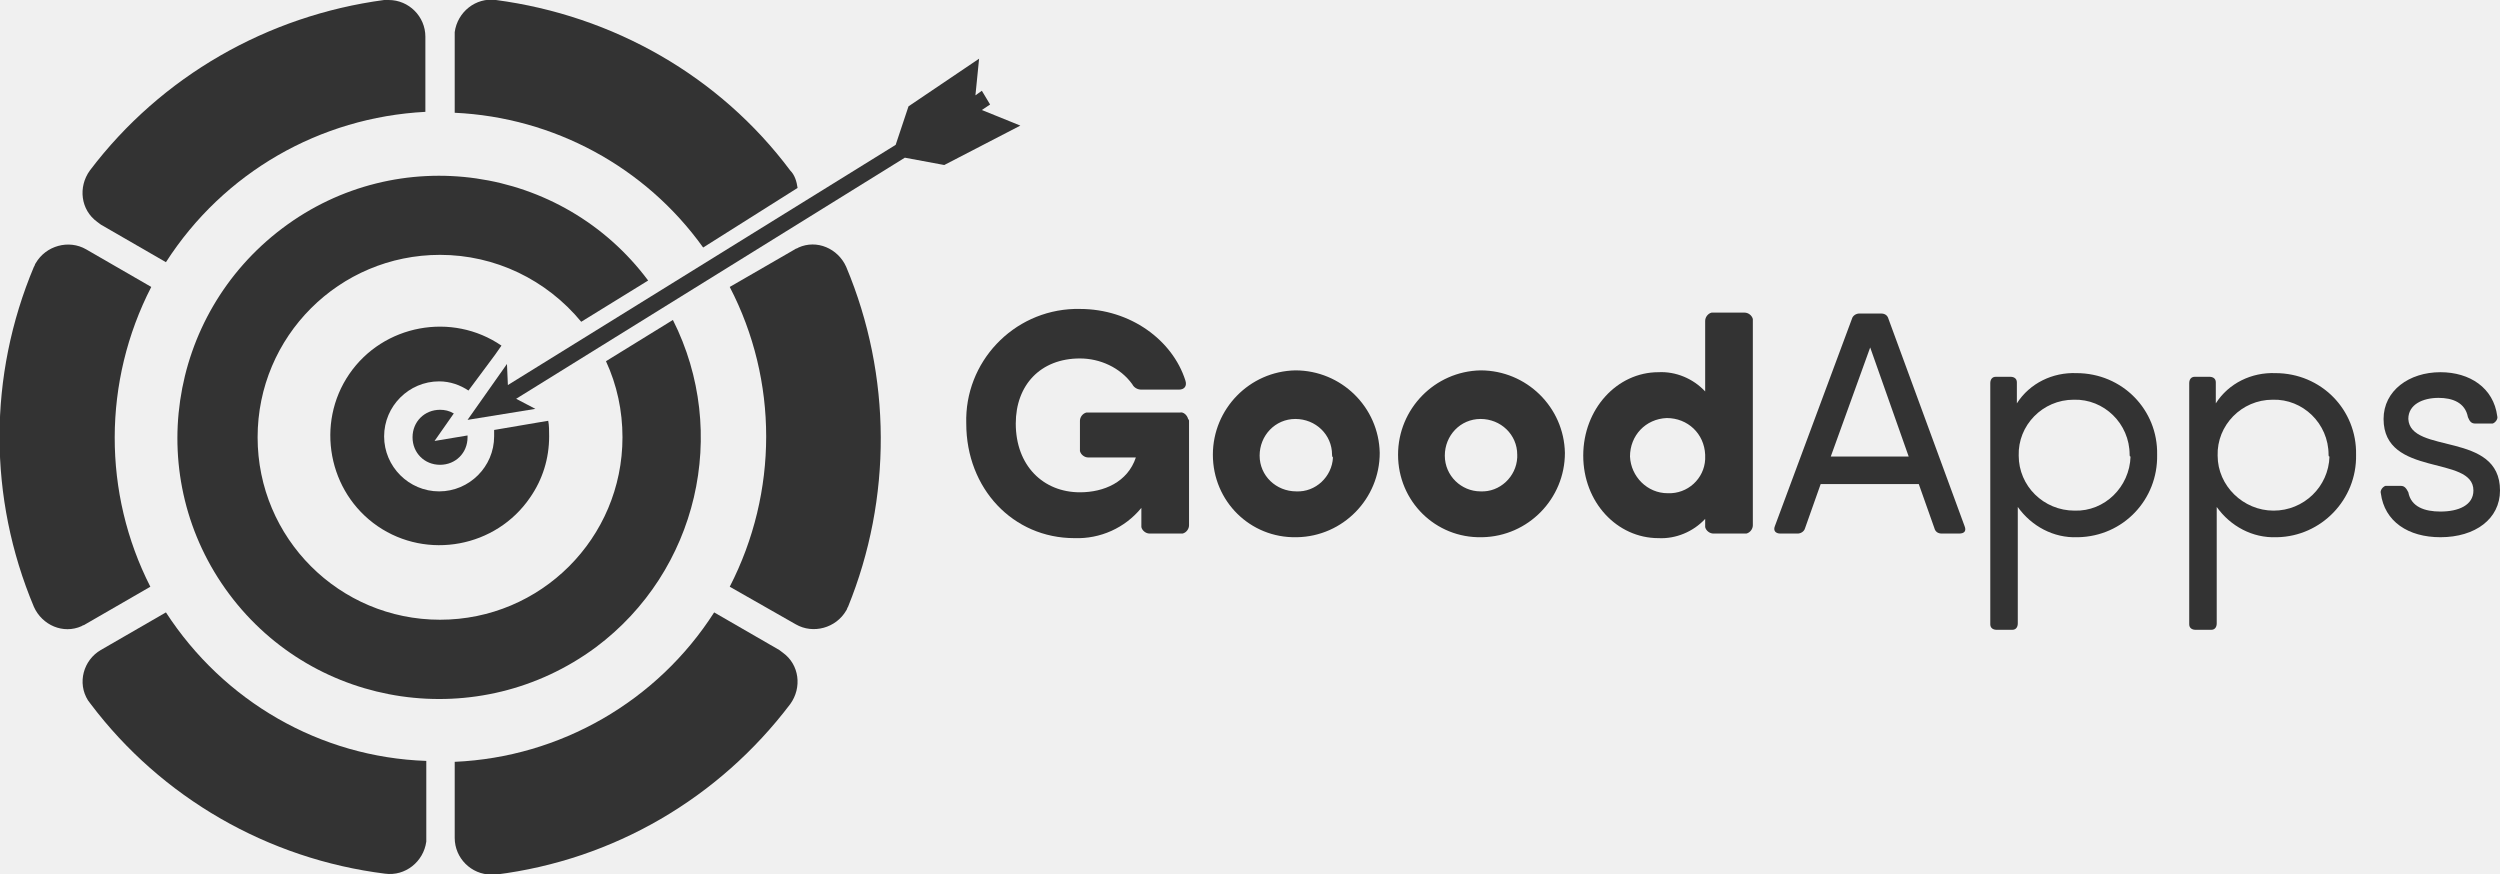
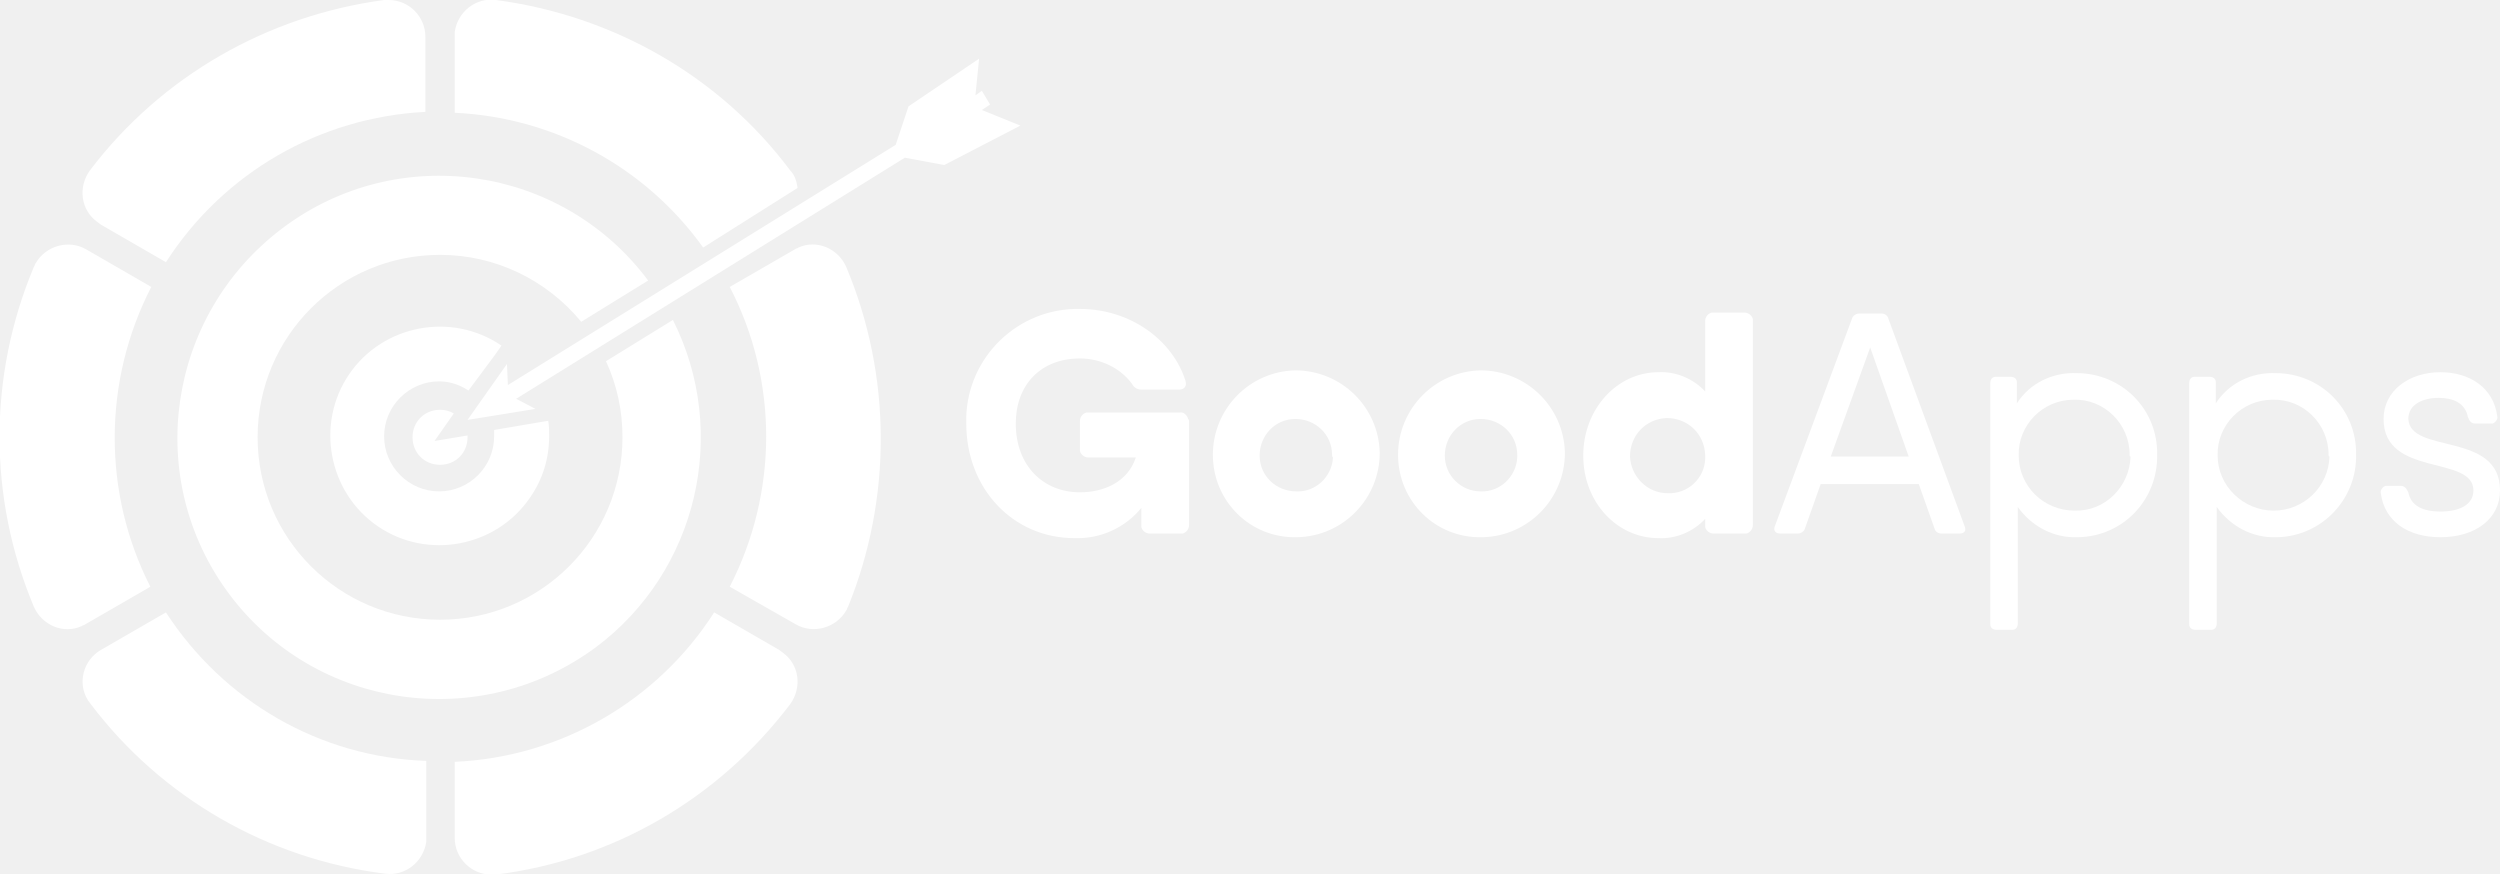
<svg xmlns="http://www.w3.org/2000/svg" version="1.1" id="Capa_1" x="0px" y="0px" viewBox="0 0 272.7 95.3" style="enable-background:new 0 0 272.7 95.3;" xml:space="preserve">
  <style type="text/css">
- 	.st0{fill:#333333;}
+ 	.st0{fill:#fff;}
</style>
  <path class="st0" d="M129.7,45.9v11.4c0,0.4-0.3,0.8-0.7,0.9c-0.1,0-0.1,0-0.2,0h-3.4c-0.4,0-0.8-0.3-0.9-0.7c0-0.1,0-0.1,0-0.2  v-1.9c-1.8,2.2-4.5,3.4-7.3,3.3c-6.7,0-11.8-5.4-11.8-12.5c-0.2-6.7,5.1-12.3,11.8-12.5c0.2,0,0.4,0,0.6,0c5.5,0,10.1,3.4,11.5,7.8  c0.2,0.6-0.1,1-0.7,1h-4.1c-0.4,0-0.8-0.2-1-0.6c-1.3-1.8-3.5-2.8-5.7-2.8c-4.3,0-7,2.9-7,7.1c0,4.6,3,7.5,7,7.5  c2.6,0,5.2-1.1,6.1-3.8h-5.2c-0.4,0-0.8-0.3-0.9-0.7c0-0.1,0-0.1,0-0.2v-3.1c0-0.4,0.3-0.8,0.7-0.9c0.1,0,0.1,0,0.2,0h10  c0.4-0.1,0.8,0.3,0.9,0.7C129.7,45.8,129.7,45.9,129.7,45.9z" />
  <path class="st0" d="M132.3,49.6c0-5,4-9.1,9-9.2c5,0,9.1,4,9.2,9c0,5-4,9.1-9,9.2c0,0-0.1,0-0.1,0  C136.4,58.7,132.3,54.7,132.3,49.6C132.3,49.7,132.3,49.7,132.3,49.6z M145.3,49.6c0-2.2-1.8-3.9-4-3.9s-3.9,1.8-3.9,4  c0,2.2,1.8,3.9,4,3.9c2.1,0.1,3.9-1.6,4-3.7C145.3,49.8,145.3,49.7,145.3,49.6L145.3,49.6z" />
  <path class="st0" d="M152.5,49.6c0-5,4-9.1,9-9.2c5,0,9.1,4,9.2,9c0,5-4,9.1-9,9.2c0,0-0.1,0-0.1,0  C156.6,58.7,152.5,54.7,152.5,49.6C152.5,49.7,152.5,49.7,152.5,49.6z M165.5,49.6c0-2.2-1.8-3.9-4-3.9c-2.2,0-3.9,1.8-3.9,4  c0,2.2,1.8,3.9,3.9,3.9c2.1,0.1,3.9-1.6,4-3.7C165.5,49.8,165.5,49.7,165.5,49.6L165.5,49.6z" />
  <path class="st0" d="M191.2,35v22.3c0,0.4-0.3,0.8-0.7,0.9c-0.1,0-0.1,0-0.2,0h-3.4c-0.4,0-0.8-0.3-0.9-0.7c0-0.1,0-0.1,0-0.2v-0.7  c-1.3,1.4-3.2,2.2-5.1,2.1c-4.5,0-8.2-3.9-8.2-9s3.7-9.1,8.2-9.1c1.9-0.1,3.8,0.7,5.1,2.1V35c0-0.4,0.3-0.8,0.7-0.9  c0.1,0,0.1,0,0.2,0h3.4c0.4,0,0.8,0.3,0.9,0.7C191.2,34.9,191.2,35,191.2,35z M186,49.6c-0.1-2.3-1.9-4-4.2-4c-2.3,0.1-4,1.9-4,4.2  c0.1,2.2,1.9,4,4.1,4c2.2,0.1,4-1.6,4.1-3.7C186,49.9,186,49.8,186,49.6z" />
  <path class="st0" d="M213.7,58.2h-1.9c-0.4,0-0.7-0.2-0.8-0.6l-1.7-4.8h-10.7l-1.7,4.8c-0.1,0.4-0.5,0.6-0.8,0.6h-1.9  c-0.5,0-0.8-0.3-0.6-0.8l8.4-22.6c0.1-0.4,0.5-0.6,0.8-0.6h2.4c0.4,0,0.7,0.2,0.8,0.6l8.3,22.6C214.5,57.9,214.3,58.2,213.7,58.2z   M208.2,49.8L204,37.9l-4.3,11.9H208.2z" />
  <path class="st0" d="M235.3,49.6c0.1,4.9-3.7,8.9-8.6,9c0,0-0.1,0-0.1,0c-2.6,0.1-5-1.2-6.5-3.3V68c0,0.4-0.2,0.7-0.6,0.7  c-0.1,0-0.1,0-0.2,0h-1.5c-0.4,0-0.7-0.2-0.7-0.6c0-0.1,0-0.1,0-0.2V41.8c0-0.4,0.2-0.7,0.6-0.7c0,0,0.1,0,0.1,0h1.5  c0.4,0,0.7,0.2,0.7,0.6c0,0,0,0.1,0,0.1V44c1.4-2.2,3.9-3.4,6.5-3.3C231.5,40.7,235.4,44.7,235.3,49.6  C235.3,49.6,235.3,49.6,235.3,49.6z M232.3,49.6c0-3.4-2.8-6.1-6.1-6c-3.4,0-6.1,2.8-6,6.1c0,3.3,2.7,6,6.1,6c3.3,0.1,6-2.6,6.1-5.9  C232.3,49.8,232.3,49.7,232.3,49.6L232.3,49.6z" />
  <path class="st0" d="M257,49.6c0.1,4.9-3.8,8.9-8.6,9c0,0,0,0-0.1,0c-2.6,0.1-5-1.2-6.5-3.3V68c0,0.4-0.2,0.7-0.6,0.7  c-0.1,0-0.1,0-0.2,0h-1.5c-0.4,0-0.7-0.2-0.7-0.6c0-0.1,0-0.1,0-0.2V41.8c0-0.4,0.2-0.7,0.6-0.7c0,0,0.1,0,0.1,0h1.5  c0.4,0,0.7,0.2,0.7,0.6c0,0.1,0,0.1,0,0.2V44c1.4-2.2,3.9-3.4,6.5-3.3C253.2,40.7,257.1,44.7,257,49.6C257,49.6,257,49.6,257,49.6z   M254,49.6c0-3.4-2.8-6.1-6.1-6c-3.4,0-6.1,2.8-6,6.1c0,3.3,2.8,6,6.1,6c3.3,0,6-2.6,6.1-5.9C254,49.8,254,49.7,254,49.6z" />
  <path class="st0" d="M272.7,53.5c0,3.1-2.7,5.1-6.5,5.1c-3.5,0-6.1-1.7-6.5-4.8c-0.1-0.3,0.2-0.7,0.5-0.8c0.1,0,0.1,0,0.2,0h1.5  c0.4,0,0.6,0.3,0.8,0.7c0.3,1.6,1.8,2.1,3.5,2.1c2,0,3.6-0.7,3.6-2.3c0-3.9-9.8-1.4-9.8-7.8c0-3.1,2.8-5.1,6.2-5.1  c3.2,0,5.8,1.7,6.2,4.8c0.1,0.3-0.2,0.7-0.5,0.8c-0.1,0-0.1,0-0.2,0H270c-0.4,0-0.6-0.2-0.8-0.7c-0.3-1.6-1.7-2.1-3.2-2.1  c-1.7,0-3.3,0.7-3.3,2.3C262.9,49.6,272.7,47,272.7,53.5z" />
  <polygon class="st0" points="107.1,12 108,11.4 107.1,9.9 106.4,10.4 106.8,6.4 99.1,11.6 97.7,15.8 55.4,42 55.3,39.7 51,45.8   58.4,44.6 56.3,43.5 98.7,17.2 103,18 111.3,13.7 " />
  <path class="st0" d="M92.3,29.1c-0.9-2-3.2-3-5.2-2.1c-0.1,0.1-0.3,0.1-0.4,0.2l-7.1,4.1c5.3,10.2,5.3,22.4,0,32.7l7.2,4.1  c1.9,1.1,4.4,0.4,5.5-1.5c0.1-0.1,0.1-0.3,0.2-0.4C97.3,54.4,97.3,41,92.3,29.1L92.3,29.1z" />
  <path class="st0" d="M46.4,12.2V4c0-2.2-1.8-4-4-4c-0.2,0-0.4,0-0.5,0C29.2,1.7,17.6,8.3,9.8,18.6c-1.3,1.8-1,4.3,0.8,5.6  c0.1,0.1,0.3,0.2,0.4,0.3l7.1,4.1C24.4,18.8,34.9,12.8,46.4,12.2z" />
  <path class="st0" d="M16.5,31.3l-7.1-4.1c-1.9-1.1-4.4-0.4-5.5,1.5c-0.1,0.1-0.1,0.3-0.2,0.4c-5,11.9-5,25.2,0,37.1  c0.9,2,3.2,3,5.2,2.1c0.1-0.1,0.3-0.1,0.4-0.2l7.1-4.1C11.2,53.8,11.2,41.6,16.5,31.3L16.5,31.3z" />
  <path class="st0" d="M18.1,66.8L11,70.9c-1.9,1.1-2.6,3.6-1.4,5.5c0.1,0.1,0.2,0.3,0.3,0.4C17.6,87,29.2,93.7,42,95.3  c2.2,0.3,4.2-1.3,4.5-3.5c0-0.2,0-0.3,0-0.5v-8.3C34.9,82.6,24.4,76.5,18.1,66.8z" />
  <path class="st0" d="M49.6,83.1v8.3c0,2.2,1.8,4,4,4c0.2,0,0.3,0,0.5,0c12.8-1.6,24.3-8.3,32.1-18.6c1.3-1.8,1-4.3-0.8-5.6  c-0.1-0.1-0.3-0.2-0.4-0.3l-7.1-4.1C71.7,76.5,61.1,82.6,49.6,83.1z" />
  <path class="st0" d="M86.2,18.6C78.5,8.3,66.9,1.7,54.1,0c-2.2-0.3-4.2,1.3-4.5,3.5c0,0.2,0,0.4,0,0.5v8.3  c10.8,0.5,20.8,5.9,27.1,14.7L87,20.5C86.9,19.8,86.7,19.1,86.2,18.6z" />
  <path class="st0" d="M67.9,47.7c0,11-8.9,19.9-19.9,19.9s-19.9-8.9-19.9-19.9c0-11,8.9-19.9,19.9-19.9c6,0,11.6,2.7,15.4,7.3  l7.3-4.5C61.3,18,43.4,15.4,30.8,24.9S15.6,52.2,25,64.8S52.3,80,65,70.6c11.1-8.3,14.6-23.4,8.4-35.7l-7.3,4.5  C67.3,42,67.9,44.8,67.9,47.7z" />
  <path class="st0" d="M53.9,46.9c0,0.2,0,0.5,0,0.7c0,3.3-2.7,6-6,6s-6-2.7-6-6s2.7-6,6-6c1.2,0,2.3,0.4,3.2,1l2.9-3.9l0.7-1  c-5.4-3.7-12.9-2.3-16.6,3.1c-3.7,5.4-2.3,12.9,3.1,16.6c5.4,3.7,12.9,2.3,16.6-3.1c1.4-2,2.1-4.3,2.1-6.7c0-0.6,0-1.2-0.1-1.7  l-1.2,0.2L53.9,46.9z" />
  <path class="st0" d="M49.5,45.1c-0.5-0.3-1-0.4-1.5-0.4c-1.7,0-3,1.3-3,3s1.3,3,3,3s3-1.3,3-3c0-0.1,0-0.1,0-0.2l-3.6,0.6L49.5,45.1  z" />
</svg>
